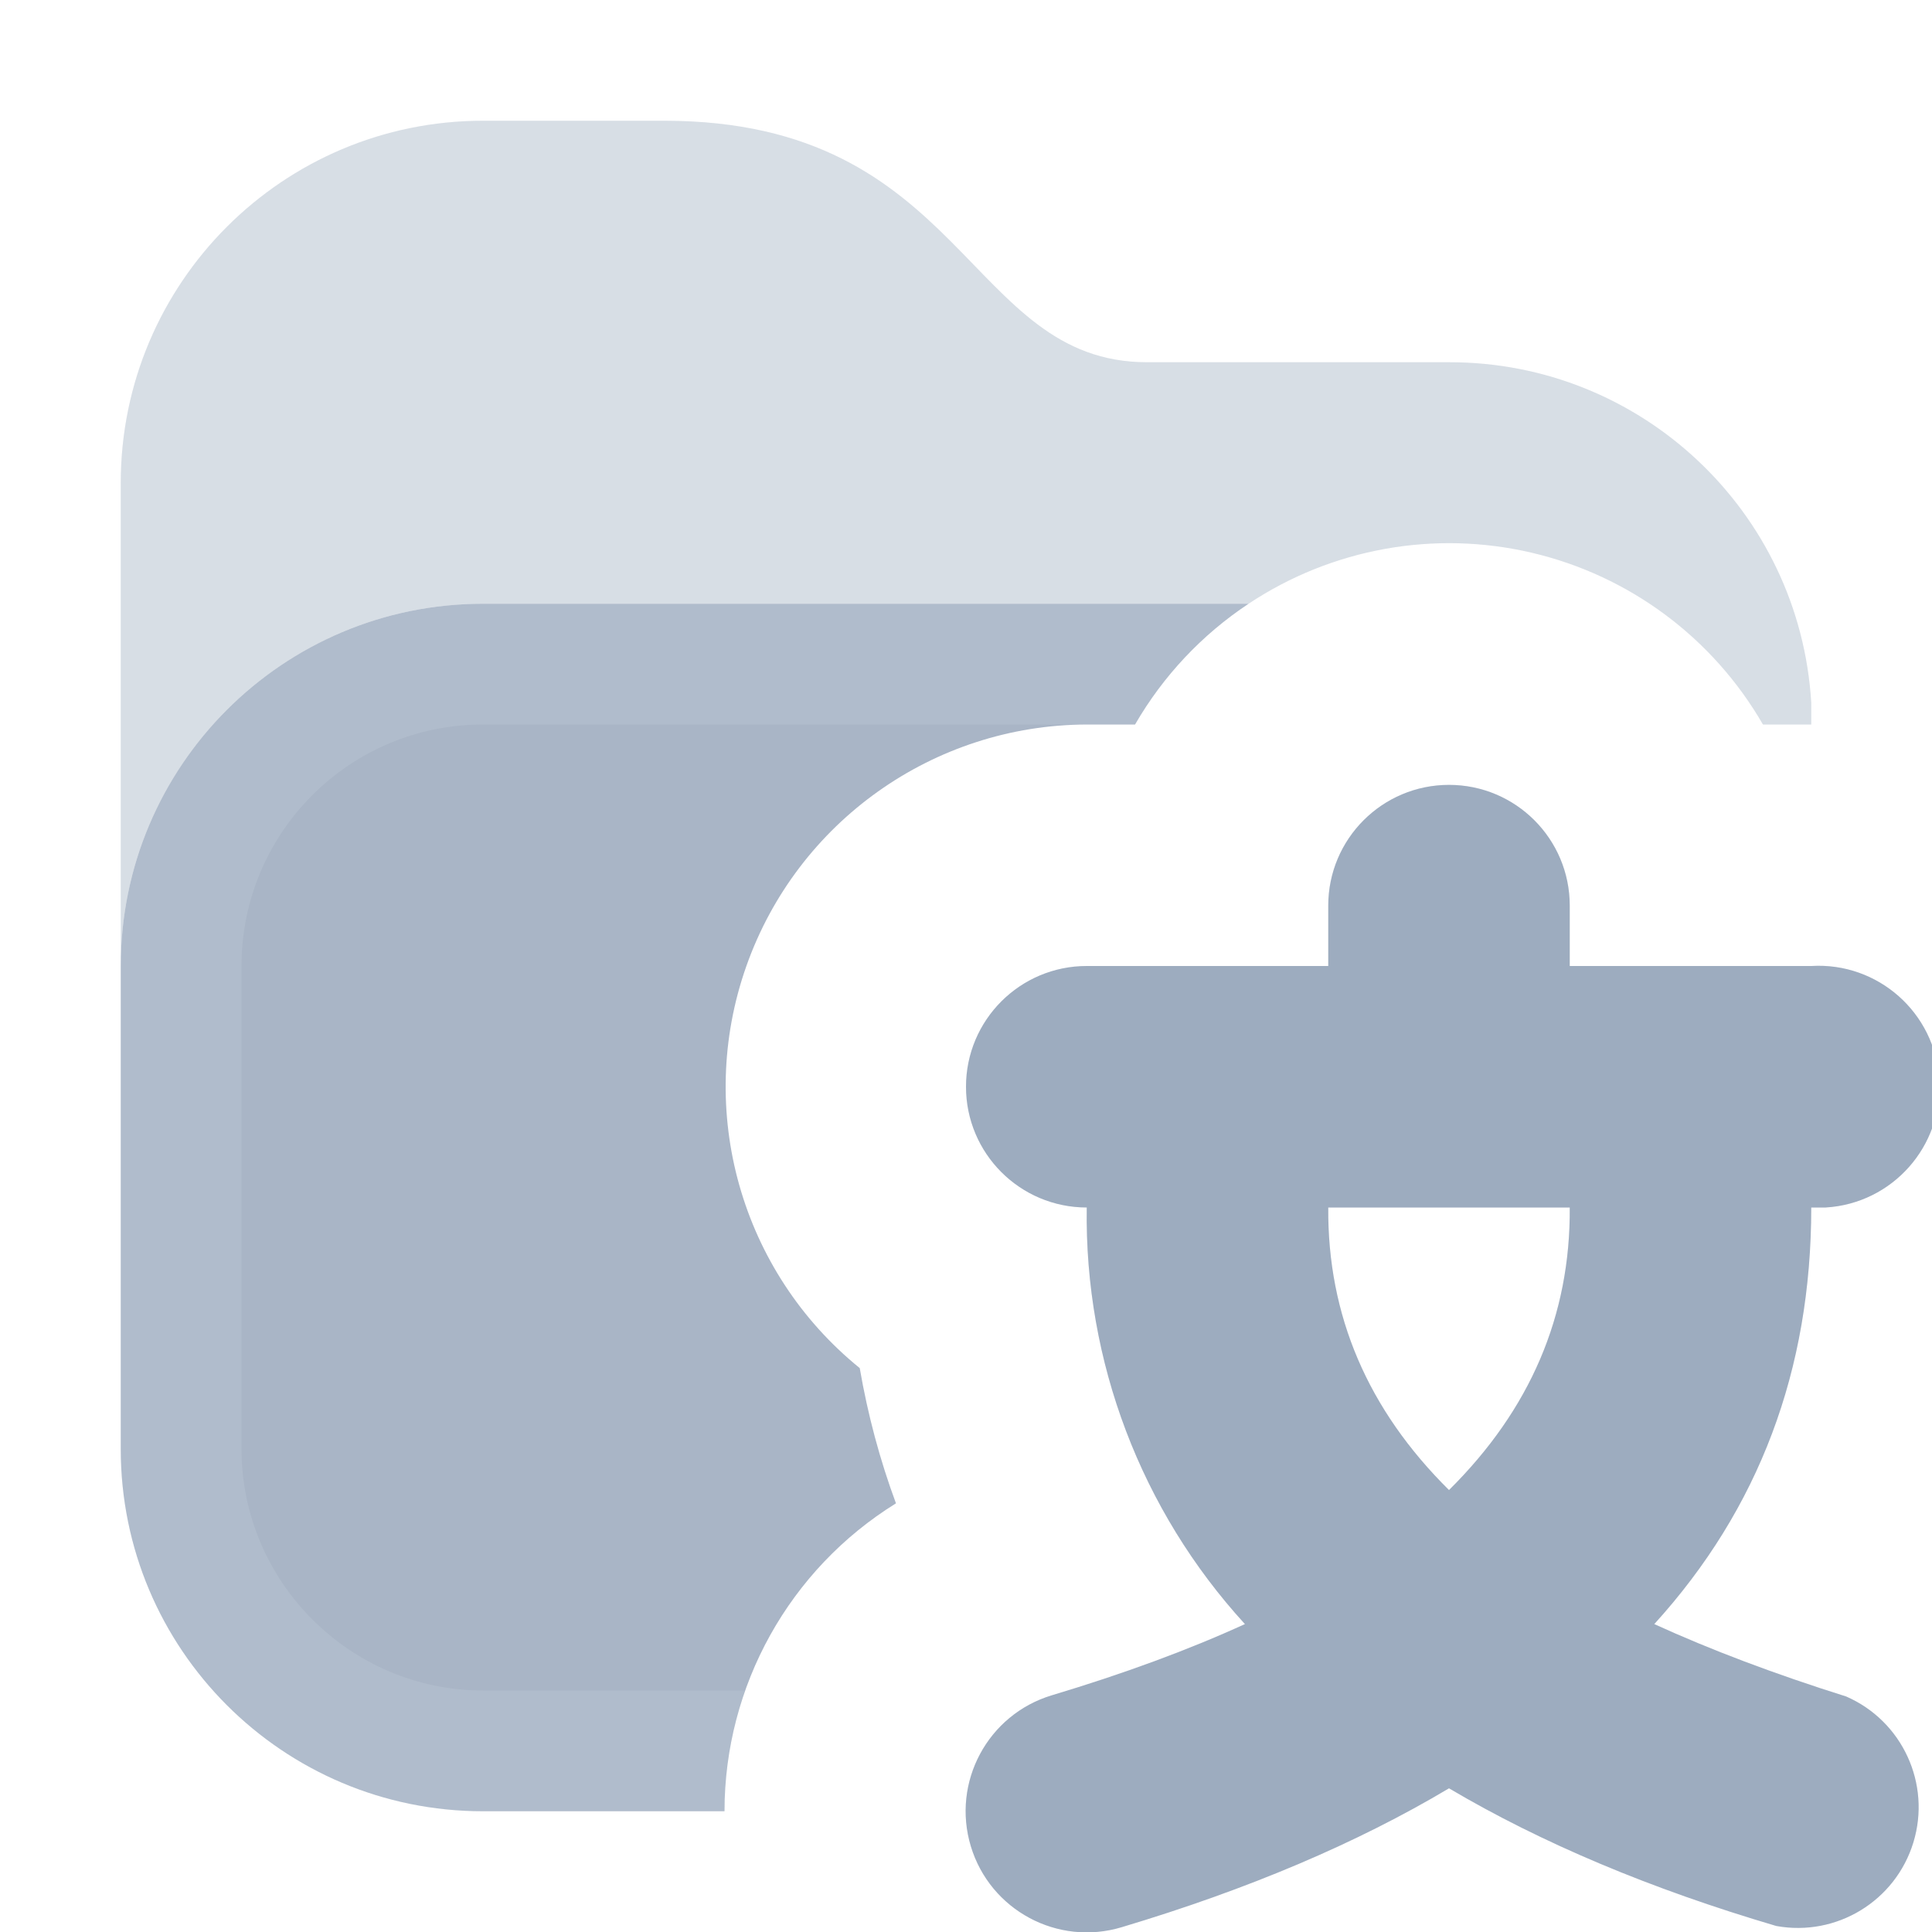
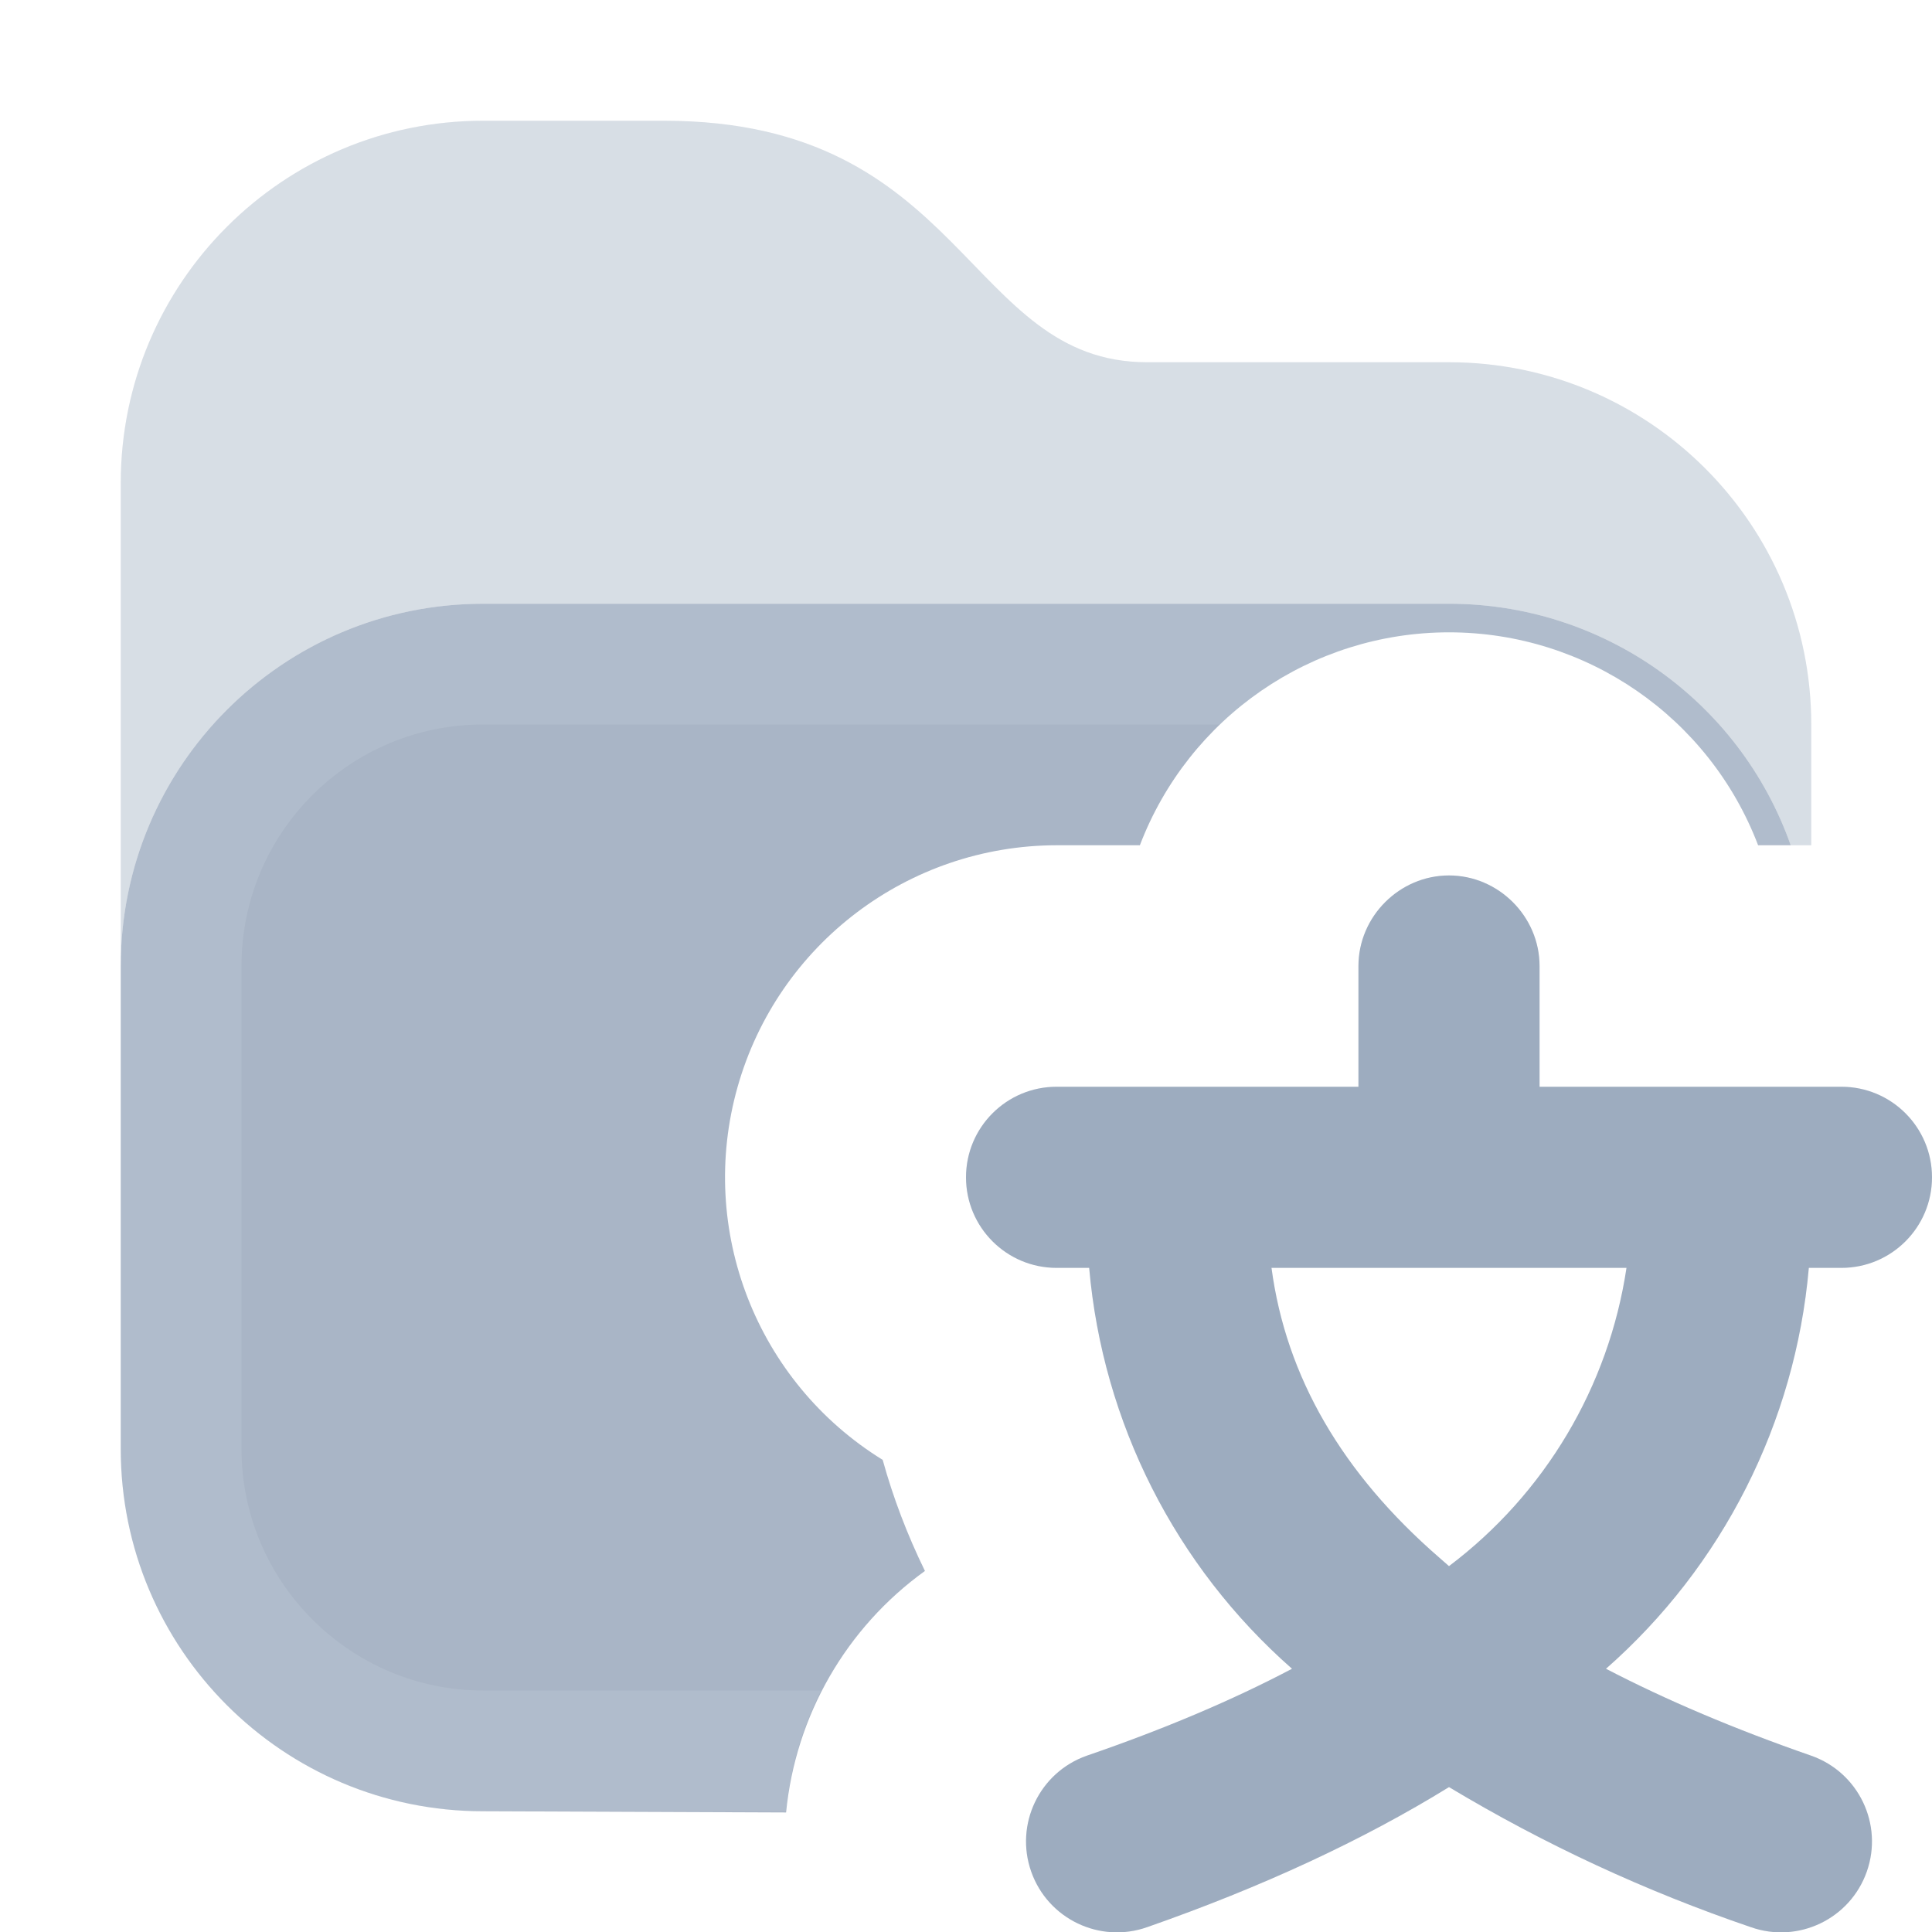
<svg xmlns="http://www.w3.org/2000/svg" xmlns:xlink="http://www.w3.org/1999/xlink" viewBox="0 0 16 16">
  <defs>
-     <path id="a" d="M12 6.5a1 1 0 0 1 1 1V8h2a1 1 0 0 1 .12 2H15q0 2.02-1.3 3.45.7.32 1.59.6a1 1 0 0 1-.58 1.9q-1.56-.46-2.71-1.14-1.14.68-2.71 1.15a1 1 0 0 1-.58-1.92q.9-.27 1.6-.59A5 5 0 0 1 9 10a1 1 0 1 1 0-2h2v-.5a1 1 0 0 1 1-1M11 10q-.01 1.34 1 2.34 1.01-1 1-2.34z" />
-     <path id="b" d="M9.5 3H12a3 3 0 0 1 3 2.82V6h-.4a3 3 0 0 0-4.26-1H4a3 3 0 0 0-3 3V4a3 3 0 0 1 3-3h1.5C8 1 8 3 9.5 3" />
+     <path id="a" d="M12 7.25c.41 0 .75.34.75.75v1h2.5a.75.75 0 1 1 0 1.5h-.27a5 5 0 0 1-1.68 3.32q.75.39 1.7.72a.75.75 0 0 1-.5 1.42A13 13 0 0 1 12 14.8q-1.07.66-2.5 1.16a.75.75 0 0 1-.5-1.42q.96-.33 1.7-.72a5 5 0 0 1-1.68-3.32h-.27a.75.75 0 1 1 0-1.5h2.5V8c0-.41.34-.75.75-.75m-.08 5.65.08.07a3.8 3.8 0 0 0 1.47-2.47h-2.94q.18 1.35 1.39 2.4" />
+     <path id="b" d="M9.5 3H12a3 3 0 0 1 3 3v1h-.17A3 3 0 0 0 12 5H4a3 3 0 0 0-3 3V4a3 3 0 0 1 3-3h1.5C8 1 8 3 9.5 3" />
  </defs>
  <use xlink:href="#a" fill="#94a3b8" fill-rule="evenodd" />
  <use xlink:href="#a" fill="#f8fafc" fill-opacity="0.1" fill-rule="evenodd" />
  <use xlink:href="#b" fill="#94a3b8" fill-opacity=".4" fill-rule="evenodd" />
  <use xlink:href="#b" fill="#f8fafc" fill-opacity="0.1" fill-rule="evenodd" />
-   <path fill="#94a3b8" fill-opacity=".8" fill-rule="evenodd" d="M9.4 6H9a3 3 0 0 0-1.88 5.33q.1.58.3 1.12A3 3 0 0 0 6 15H4a3 3 0 0 1-3-3V8a3 3 0 0 1 3-3h6.34a3 3 0 0 0-.94 1" />
-   <path fill="#f8fafc" fill-opacity="0.1" d="M9.4 6H4a2 2 0 0 0-2 2v4c0 1.1.9 2 2 2h2.17Q6 14.49 6 15H4a3 3 0 0 1-3-3V8a3 3 0 0 1 3-3h6.34a3 3 0 0 0-.94 1" />
+   <path fill="#94a3b8" fill-opacity=".8" fill-rule="evenodd" d="M12 5a3 3 0 0 1 2.83 2h-.27a2.74 2.74 0 0 0-5.12 0h-.69a2.75 2.75 0 0 0-1.44 5.09q.13.47.35.92a2.8 2.8 0 0 0-1.15 2L4 15a3 3 0 0 1-3-3V8a3 3 0 0 1 3-3z" />
+   <path fill="#f8fafc" fill-opacity="0.1" d="M12 5a3 3 0 0 1 2.83 2h-.27a2.74 2.74 0 0 0-4.45-1H4a2 2 0 0 0-2 2v4c0 1.1.9 2 2 2h2.8q-.24.47-.29 1H4a3 3 0 0 1-3-3V8a3 3 0 0 1 3-3z" />
</svg>
